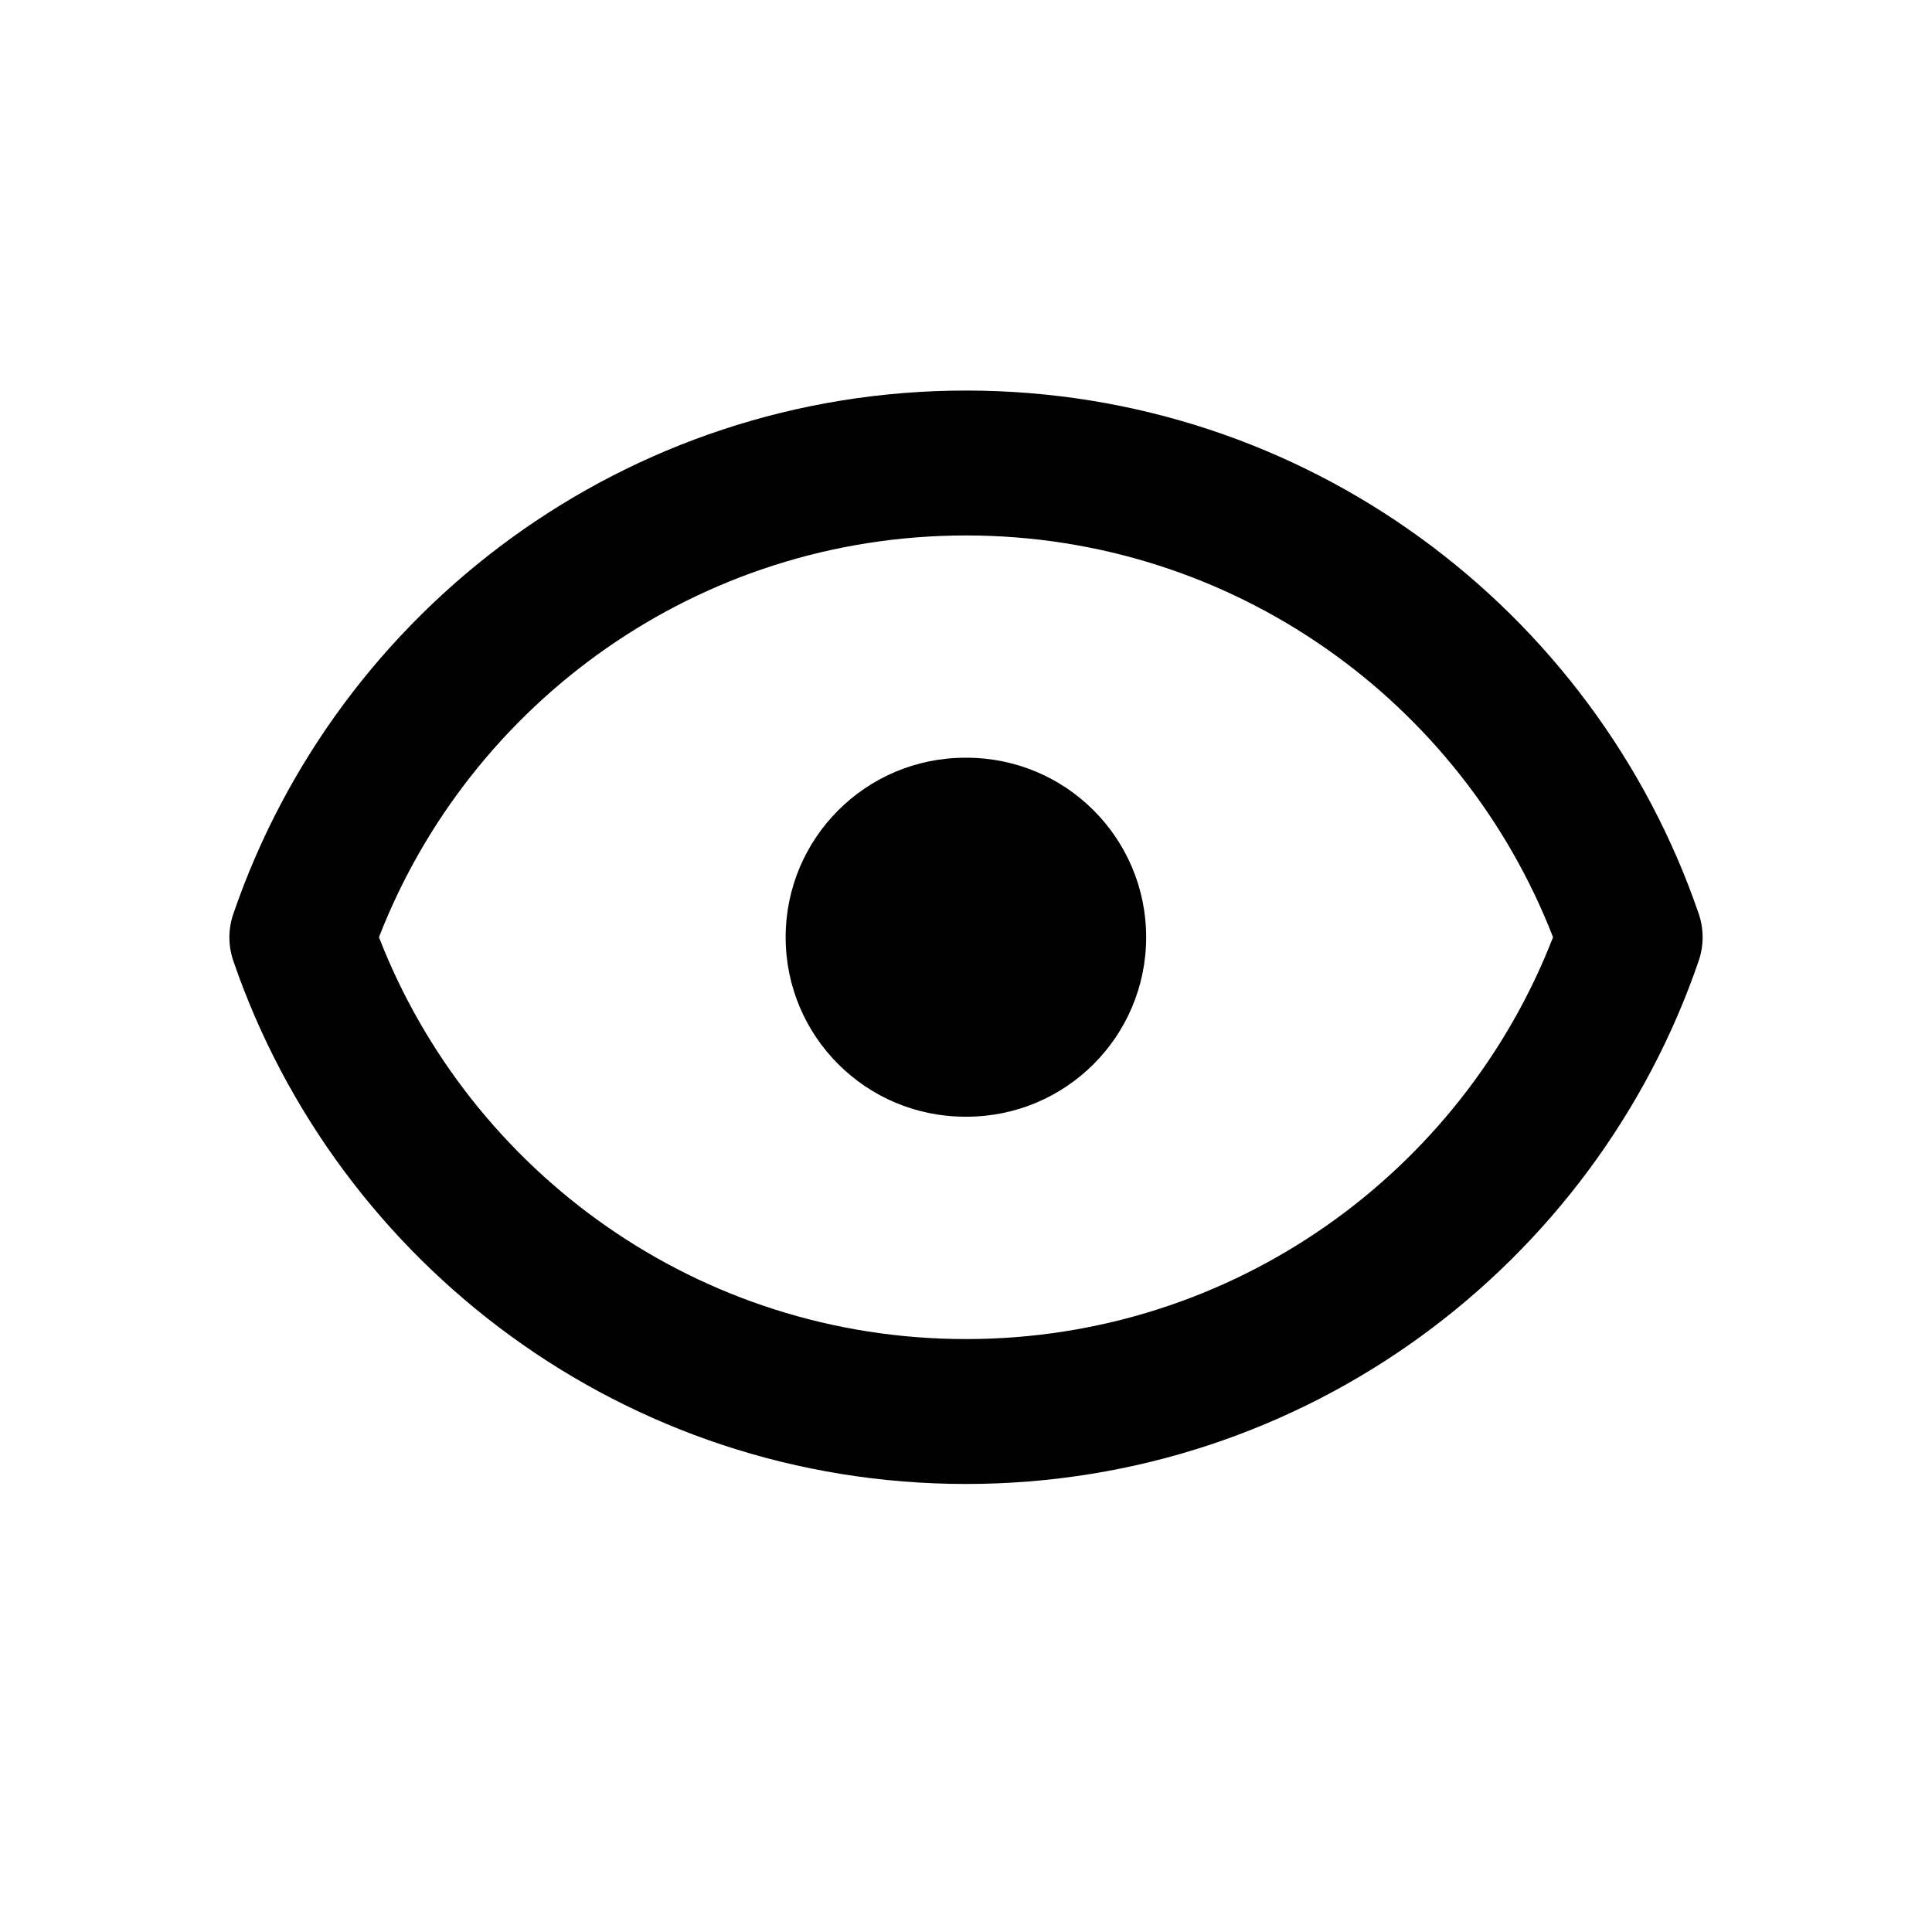
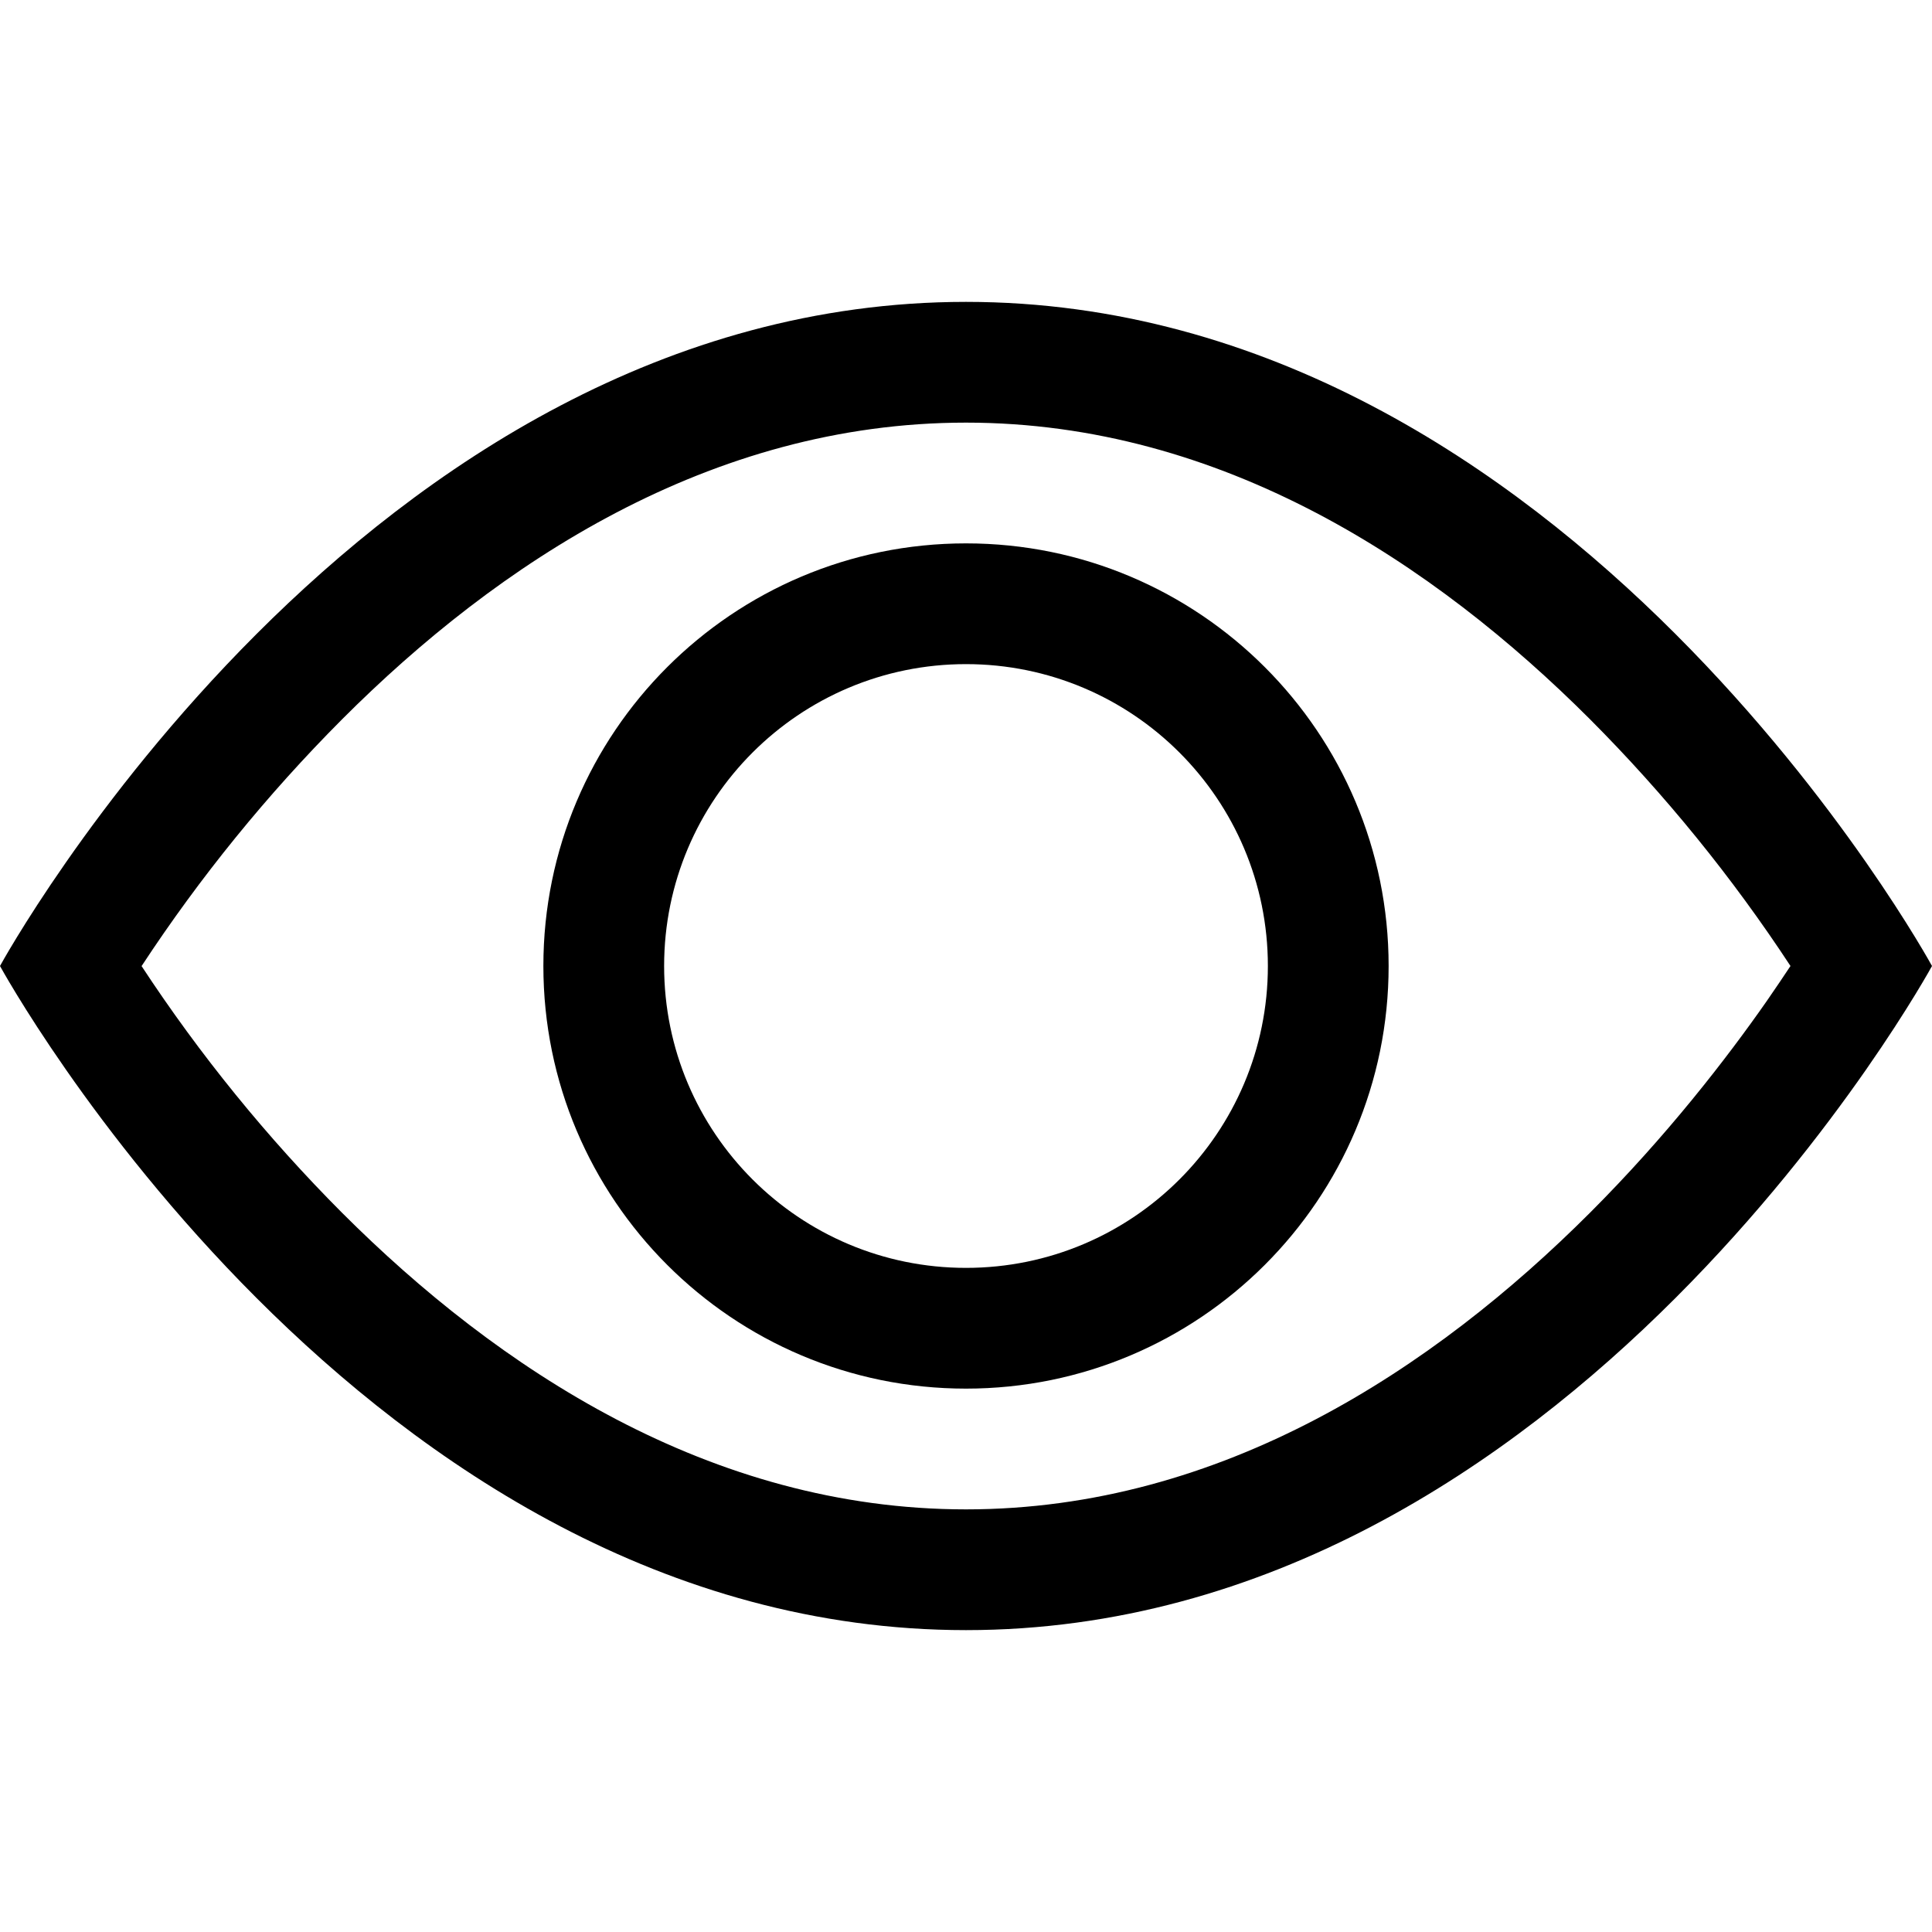
- <svg xmlns="http://www.w3.org/2000/svg" width="20" height="20" viewBox="0 0 20 20" fill="currentColor">
-   <path fill-rule="evenodd" clip-rule="evenodd" d="M10 13.862C7.234 13.862 4.868 12.137 3.923 9.702C4.868 7.268 7.234 5.543 10 5.543C12.767 5.543 15.132 7.268 16.077 9.702C15.132 12.137 12.767 13.862 10 13.862ZM10 4.043C6.482 4.043 3.495 6.309 2.416 9.459C2.361 9.617 2.361 9.788 2.415 9.946C3.495 13.096 6.482 15.362 10 15.362C13.518 15.362 16.506 13.096 17.585 9.946C17.639 9.788 17.639 9.617 17.585 9.459C16.506 6.309 13.518 4.043 10 4.043ZM9.992 7.844C8.965 7.844 8.133 8.676 8.133 9.702C8.133 10.729 8.965 11.56 9.992 11.56H10.006C11.033 11.56 11.865 10.729 11.865 9.702C11.865 8.676 11.033 7.844 10.006 7.844H9.992Z" />
+ <svg xmlns="http://www.w3.org/2000/svg" width="16" height="16" fill="currentColor" class="bi bi-eye" viewBox="0 0 16 16">
+   <path d="M16 8s-3-5.5-8-5.5S0 8 0 8s3 5.5 8 5.5S16 8 16 8M1.173 8a13 13 0 0 1 1.66-2.043C4.12 4.668 5.88 3.5 8 3.5s3.879 1.168 5.168 2.457A13 13 0 0 1 14.828 8q-.086.13-.195.288c-.335.48-.83 1.12-1.465 1.755C11.879 11.332 10.119 12.5 8 12.5s-3.879-1.168-5.168-2.457A13 13 0 0 1 1.172 8z" />
+   <path d="M8 5.5a2.5 2.5 0 1 0 0 5 2.5 2.5 0 0 0 0-5M4.5 8a3.5 3.5 0 1 1 7 0 3.5 3.5 0 0 1-7 0" />
</svg>
